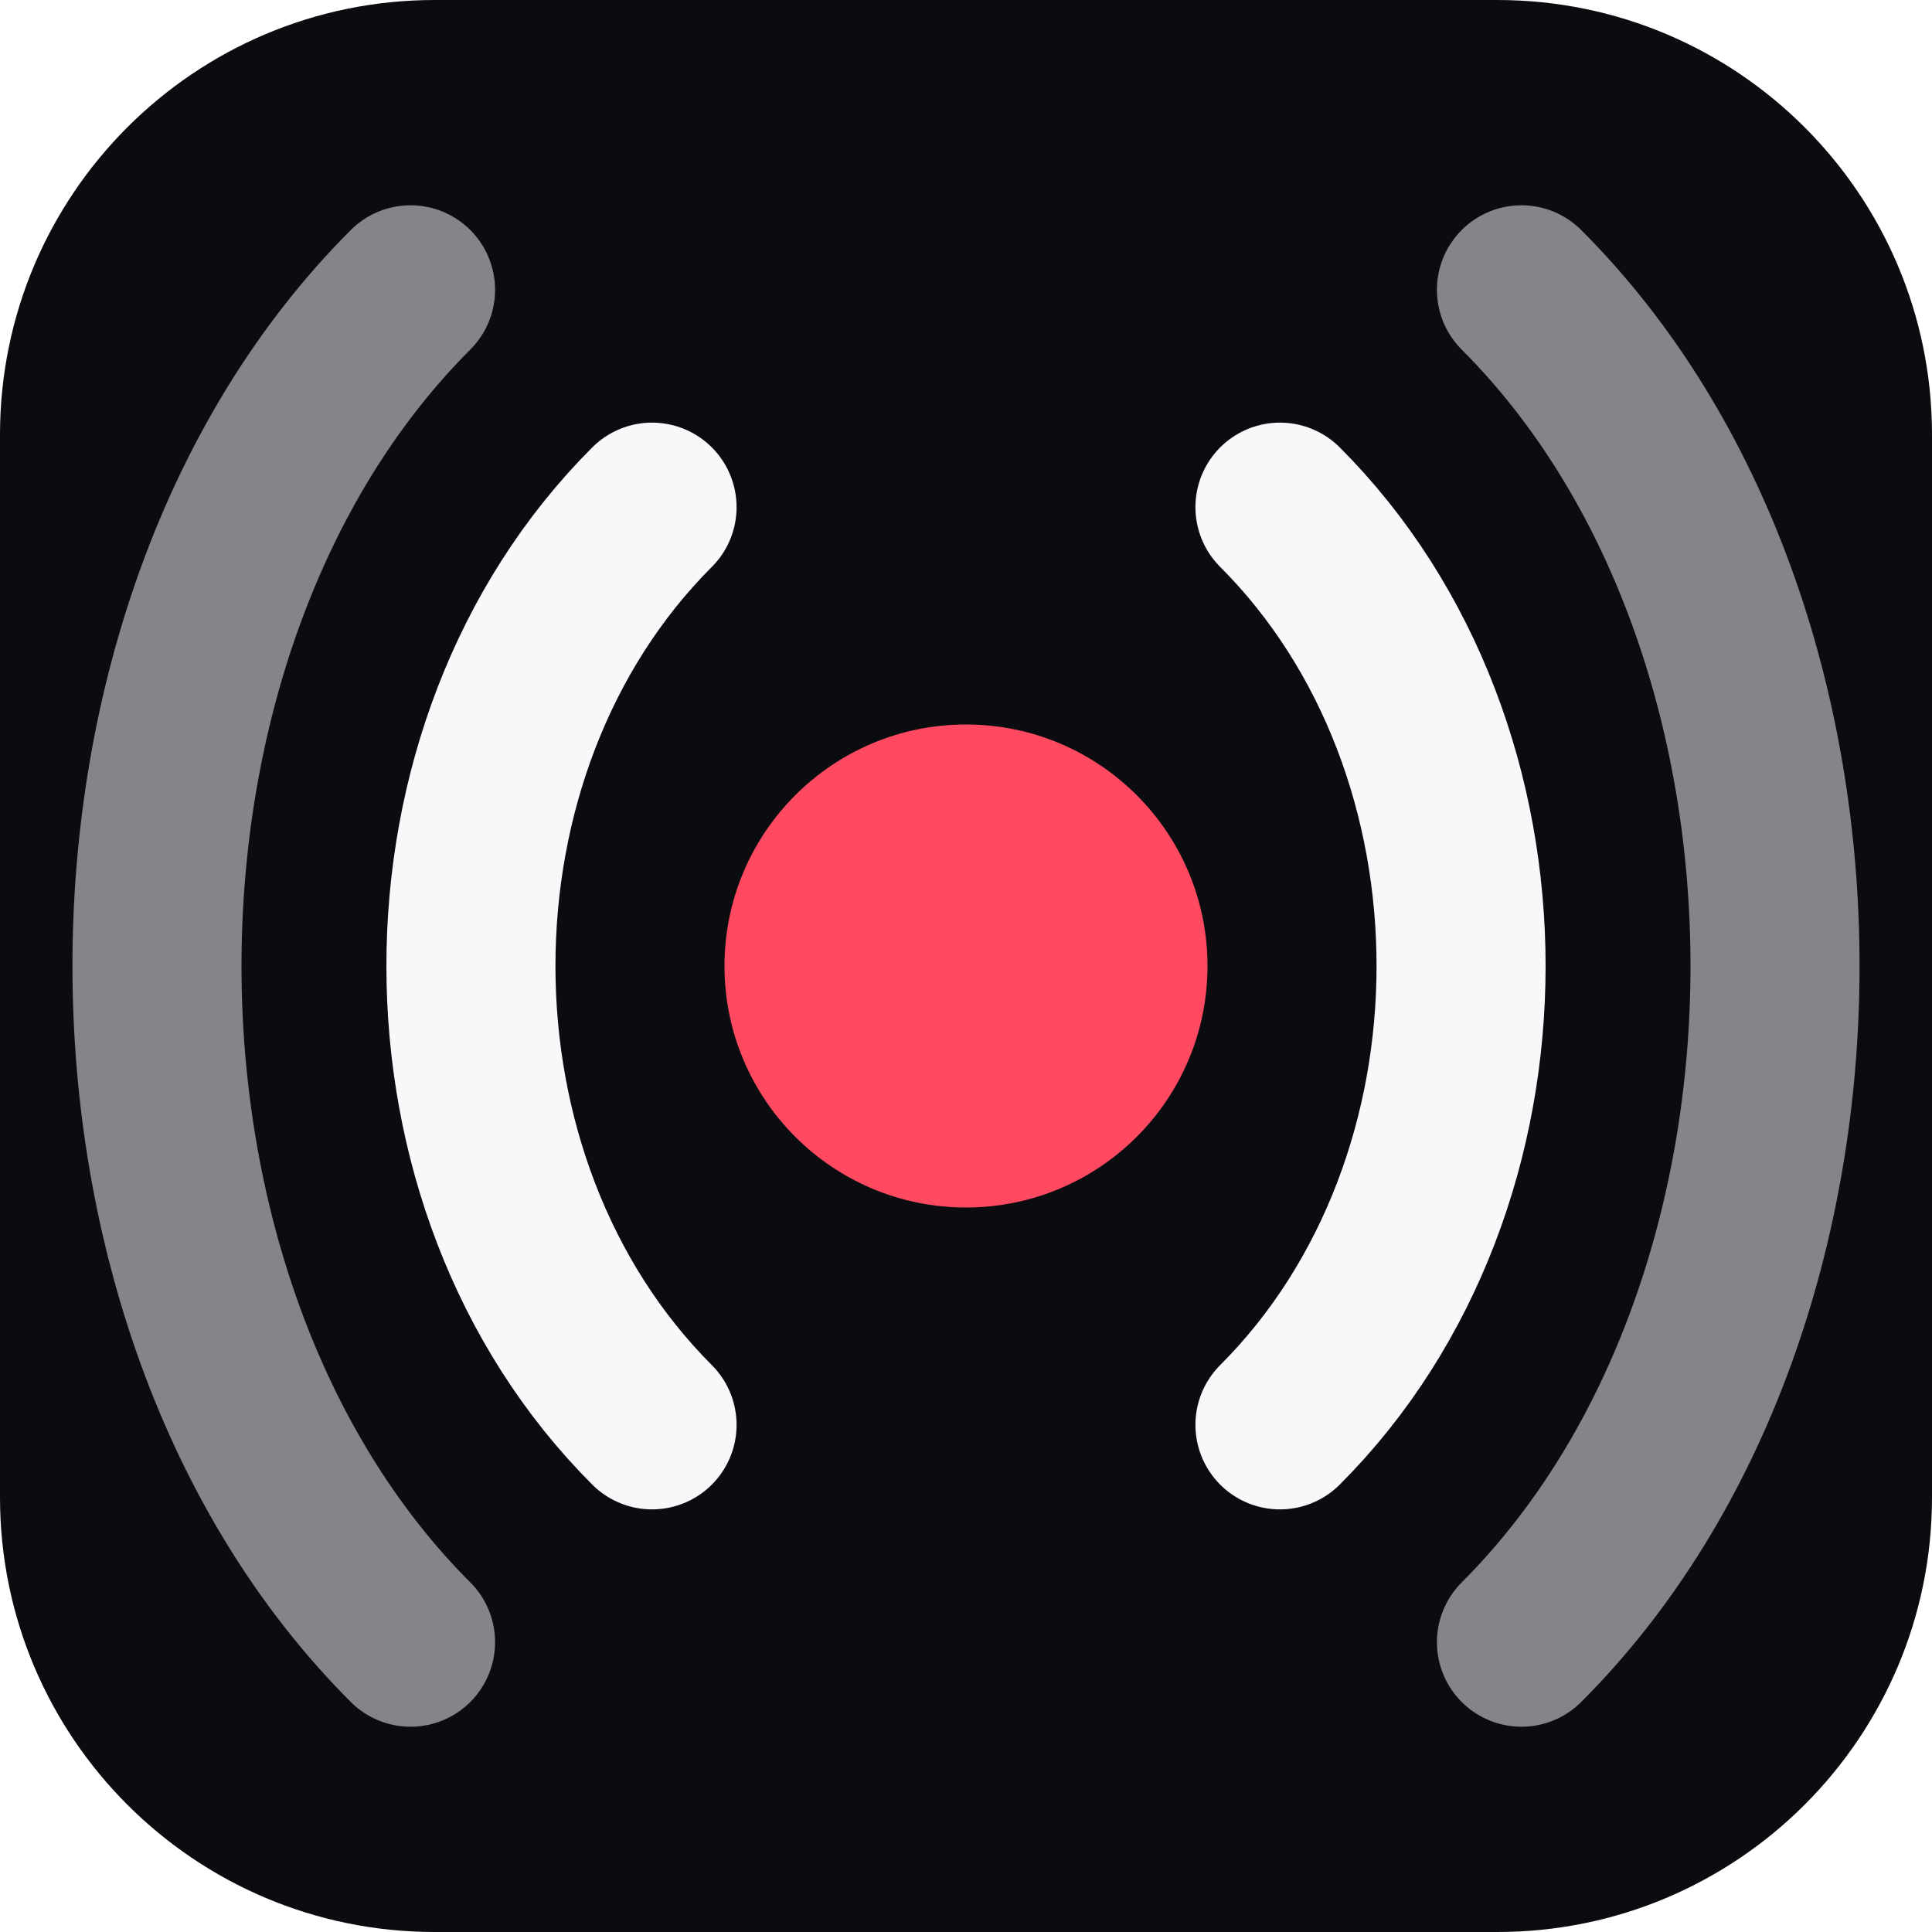
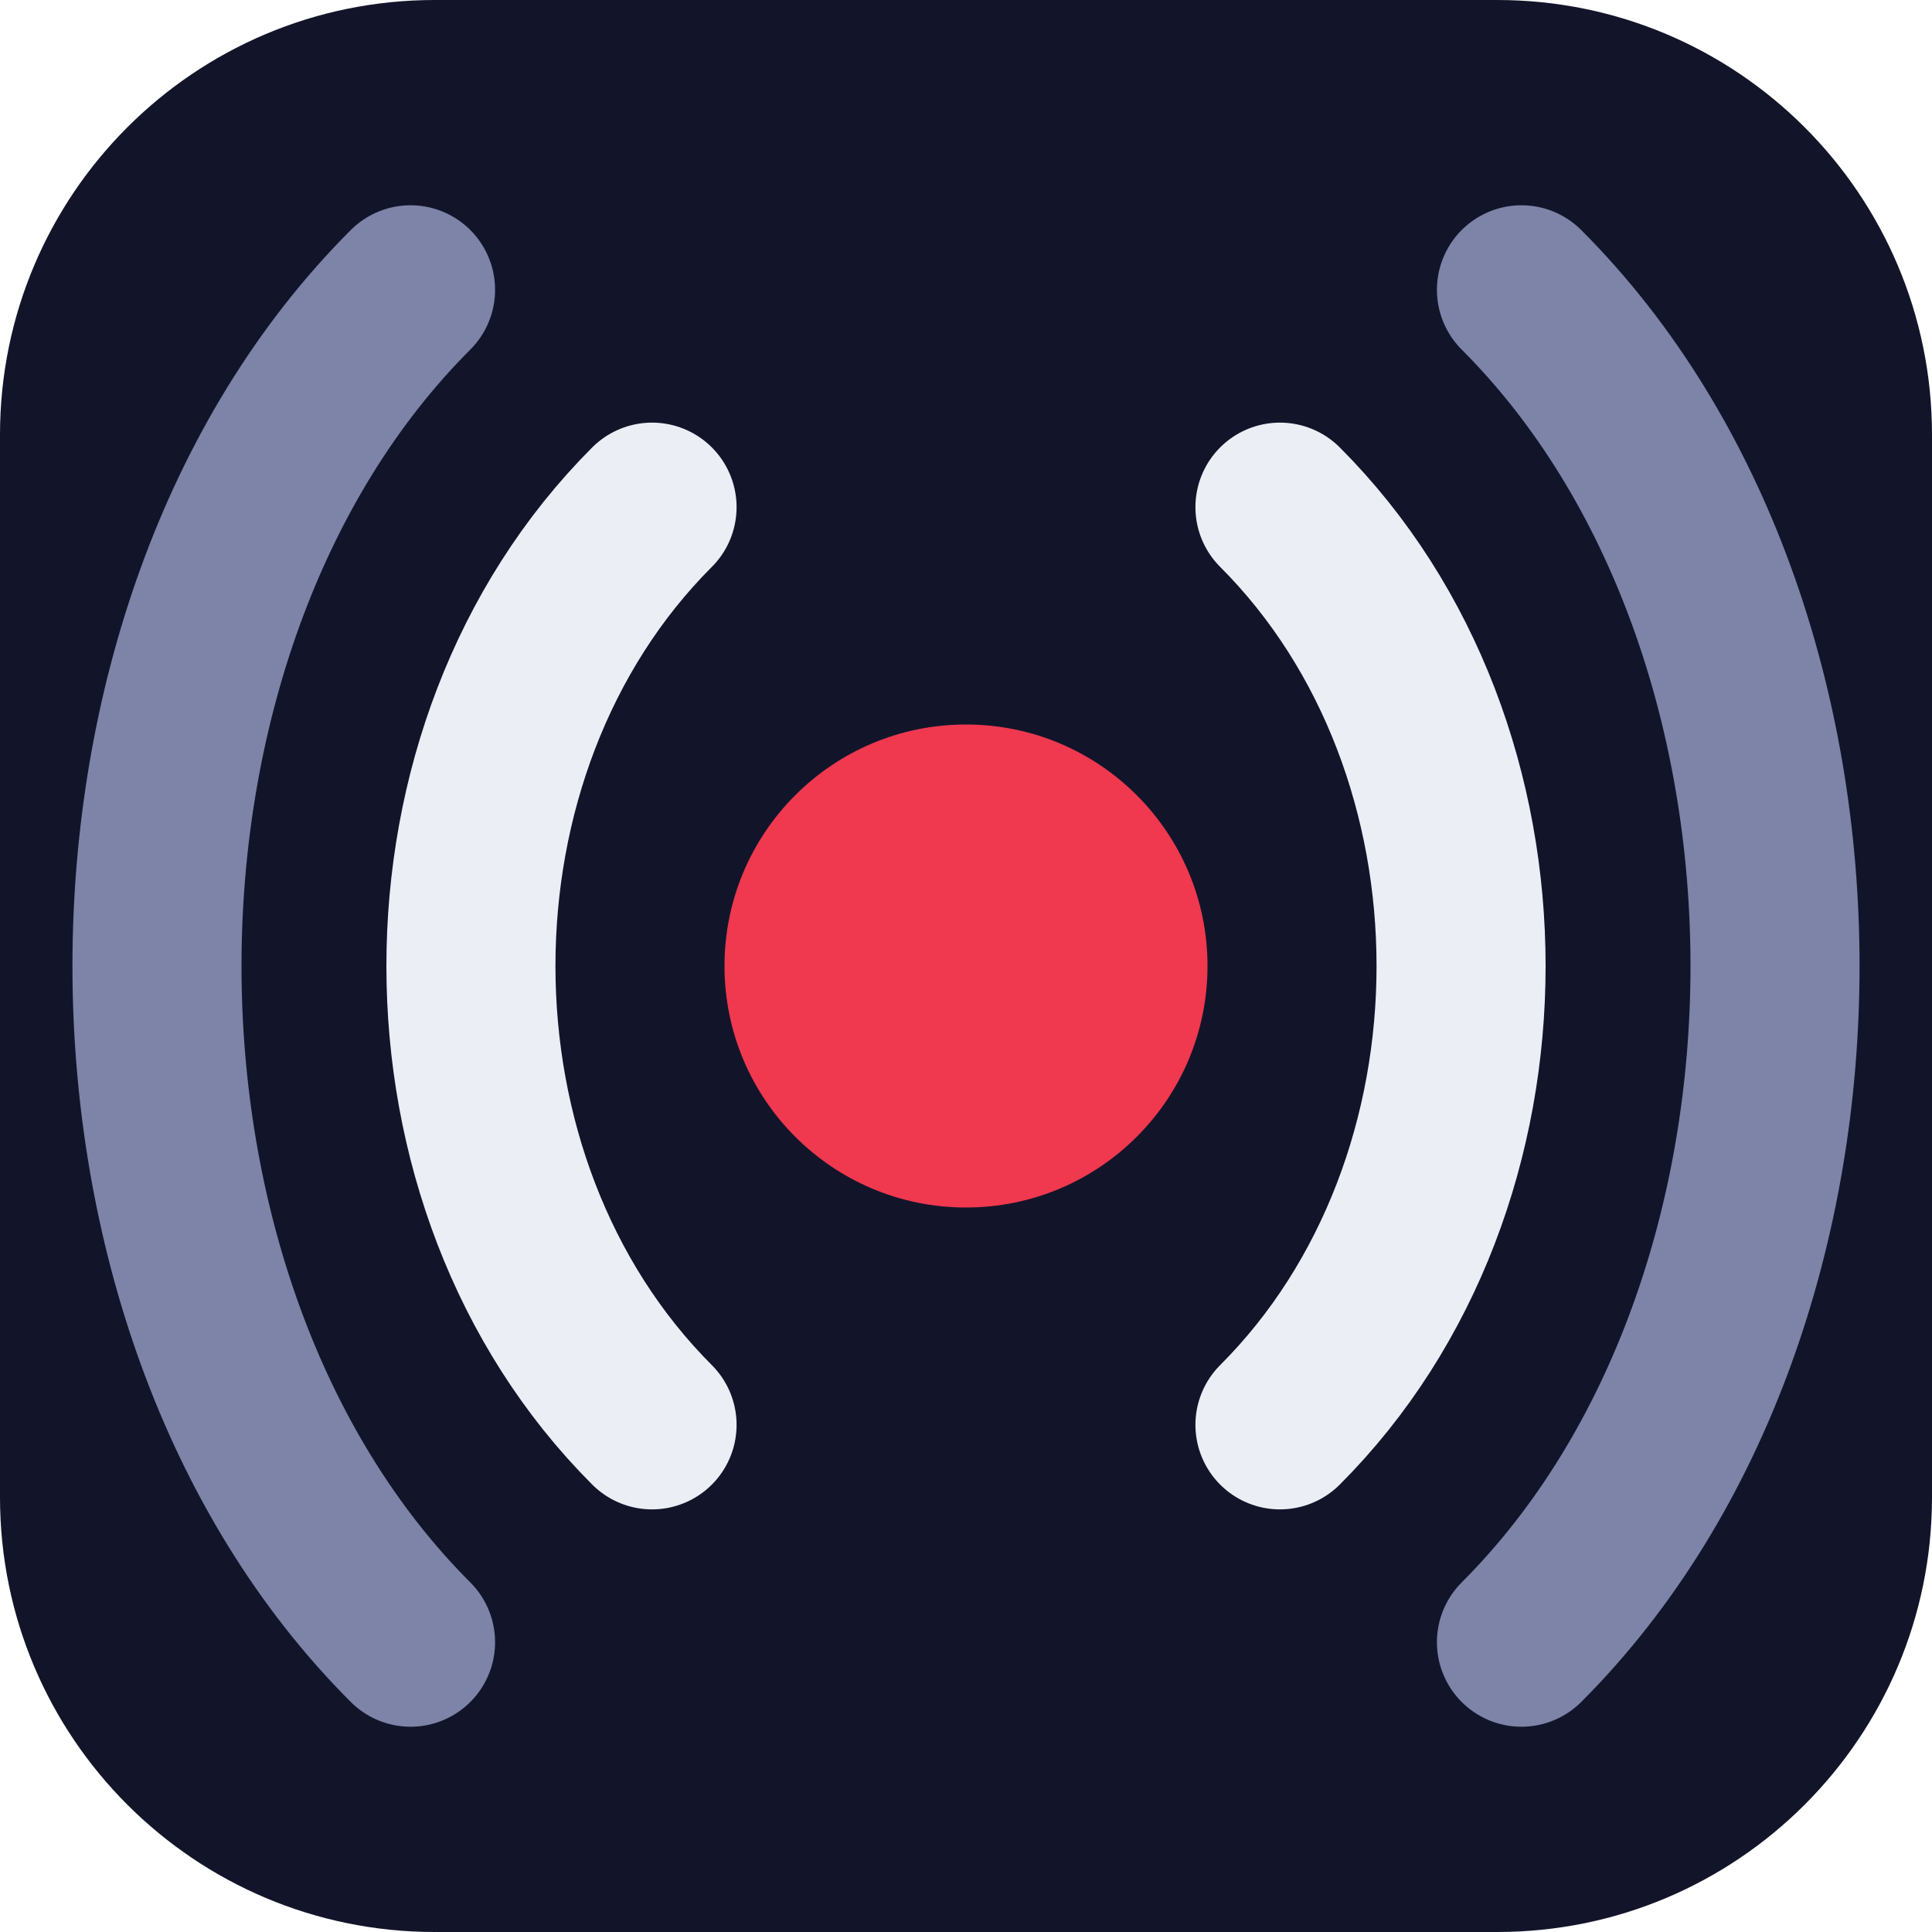
<svg xmlns="http://www.w3.org/2000/svg" viewBox="0 0 80 80">
-   <rect width="80" height="80" rx="18" fill="#0B0C10" />
-   <path d="M17 12C3 26 3 54 17 68M63 12c14 14 14 42 0 56" fill="none" stroke="#858589" stroke-linecap="round" stroke-width="7" />
-   <path d="M27 21c-10 10-10 28 0 38m26-38c10 10 10 28 0 38" fill="none" stroke="#F8F8FA" stroke-linecap="round" stroke-width="7" />
-   <circle cx="40" cy="40" r="10" fill="#FF4961" />
+   <rect width="80" height="80" rx="18" fill="#12152A" />
+   <path d="M17 12C3 26 3 54 17 68M63 12c14 14 14 42 0 56" fill="none" stroke="#7D84A8" stroke-linecap="round" stroke-width="7" />
+   <path d="M27 21c-10 10-10 28 0 38m26-38c10 10 10 28 0 38" fill="none" stroke="#ECEEF6" stroke-linecap="round" stroke-width="7" />
+   <circle cx="40" cy="40" r="10" fill="#F0384F" />
</svg>
